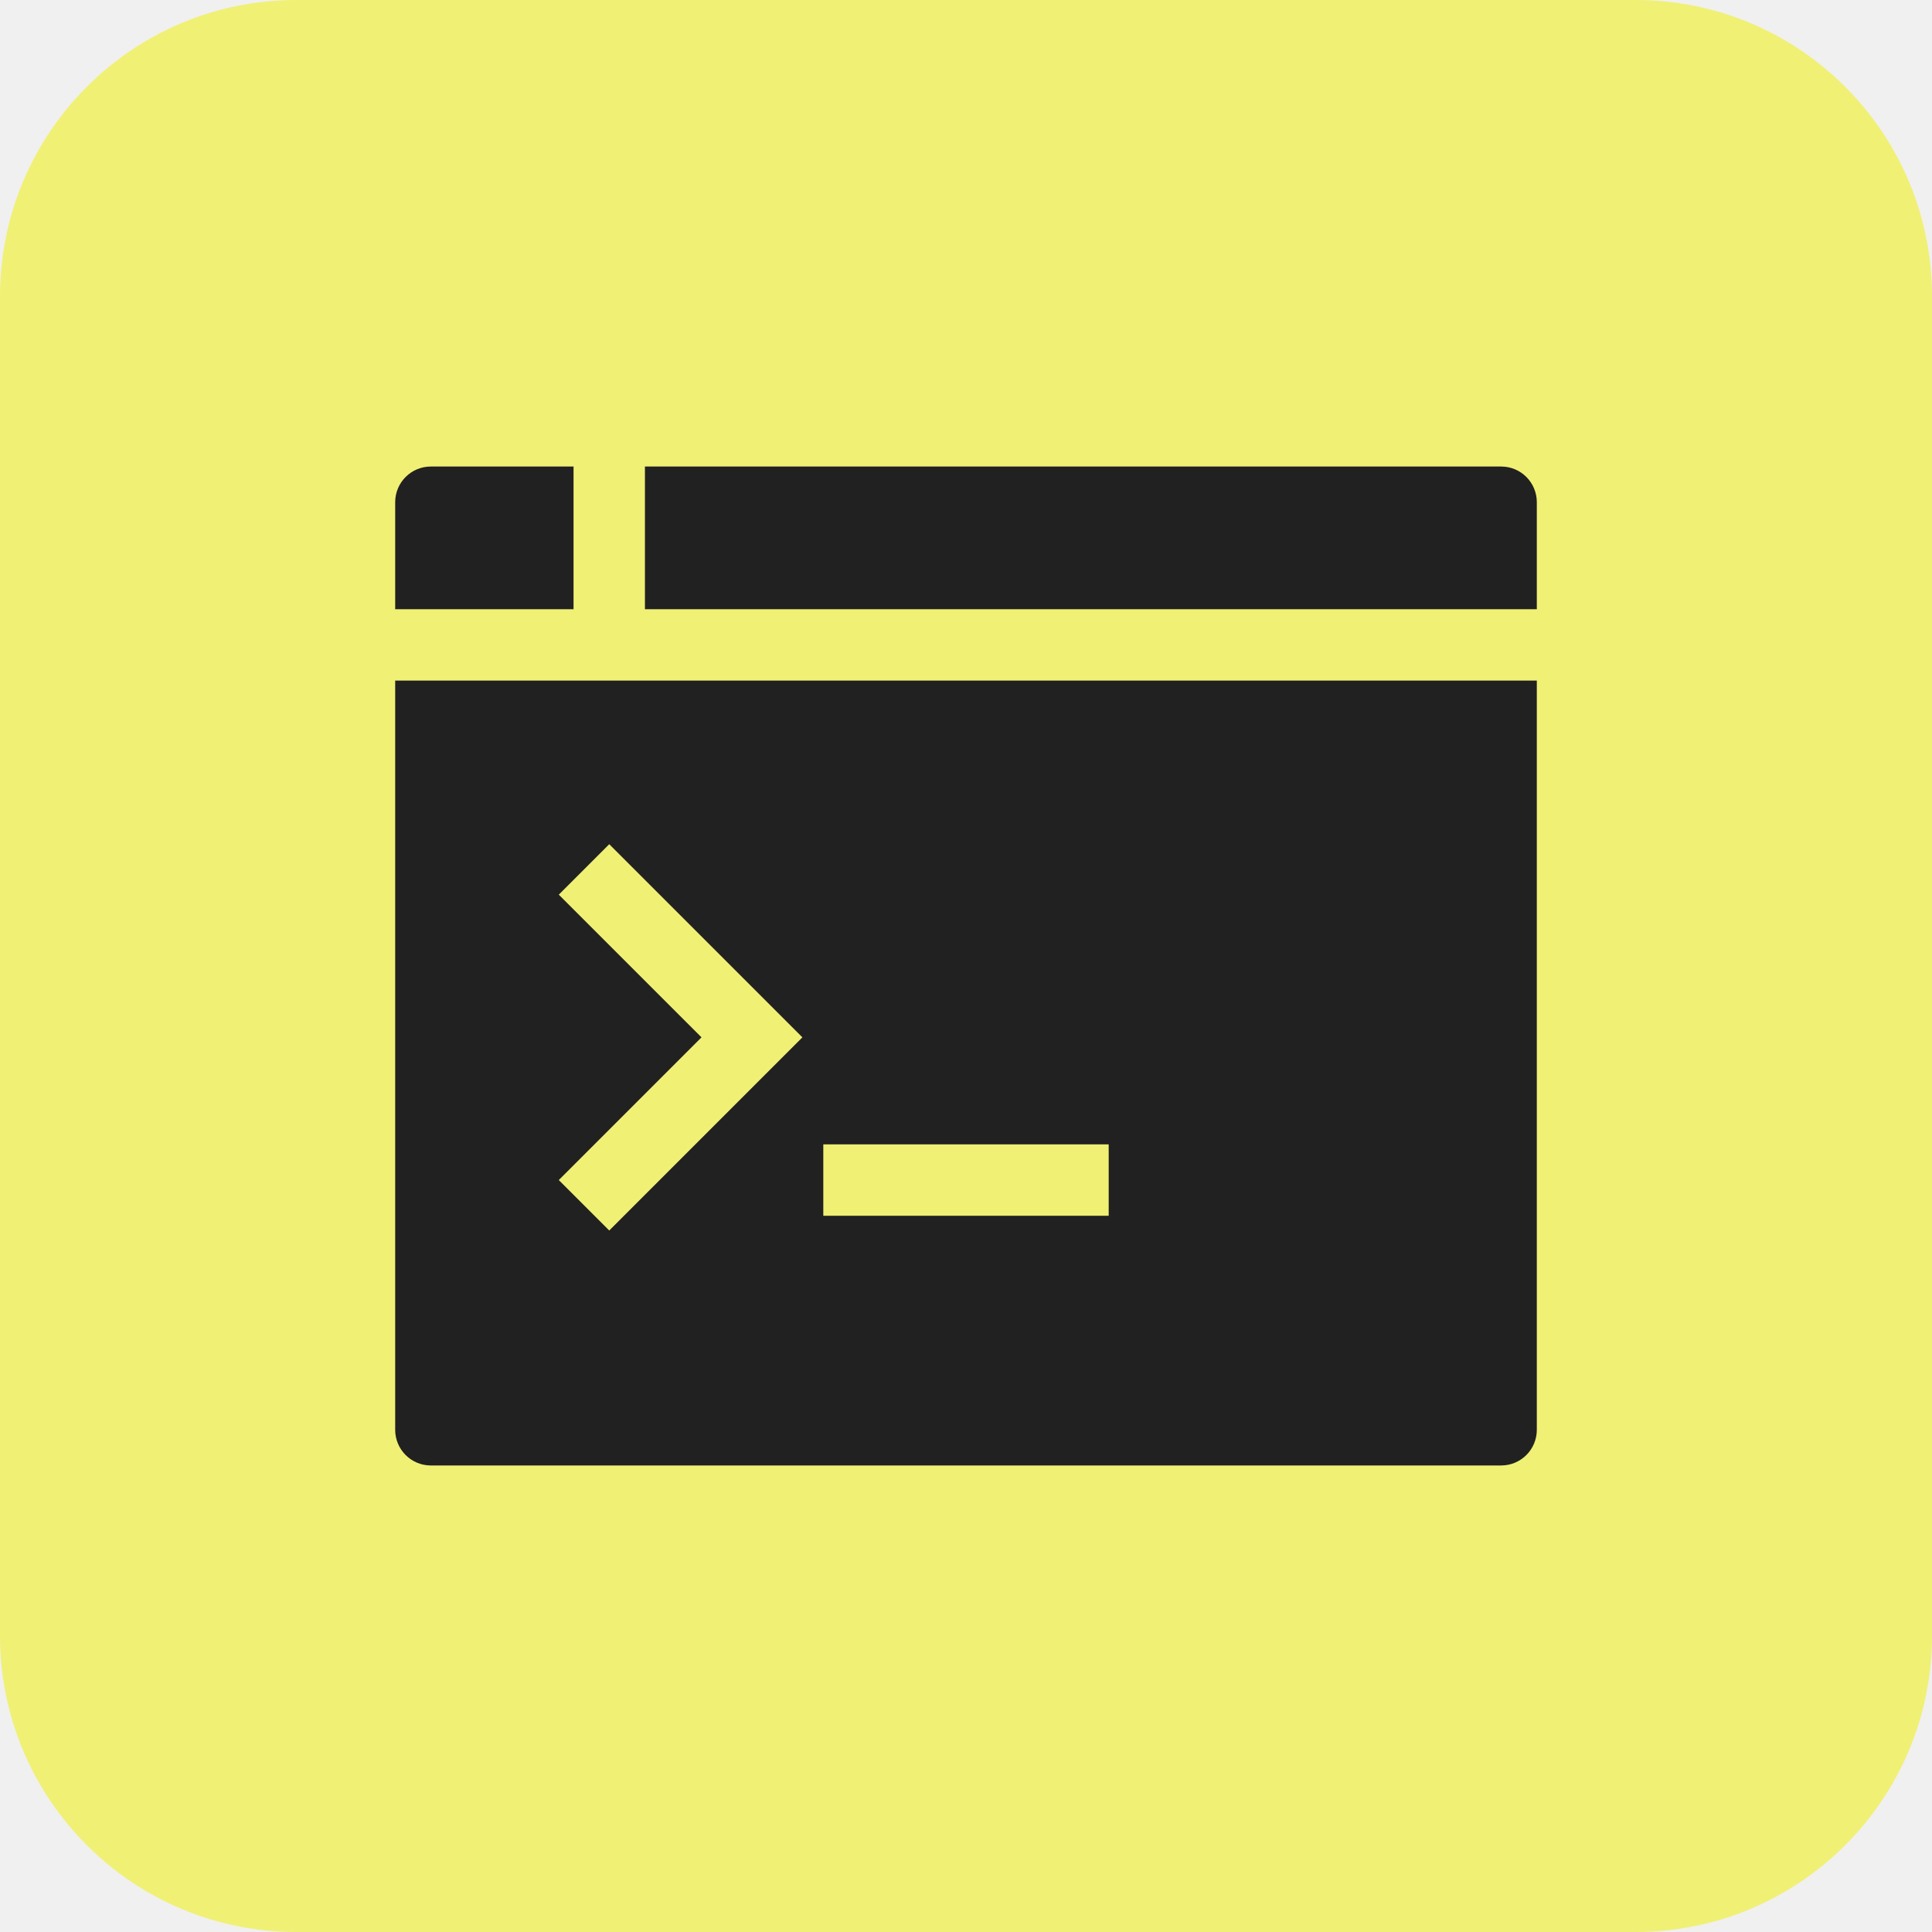
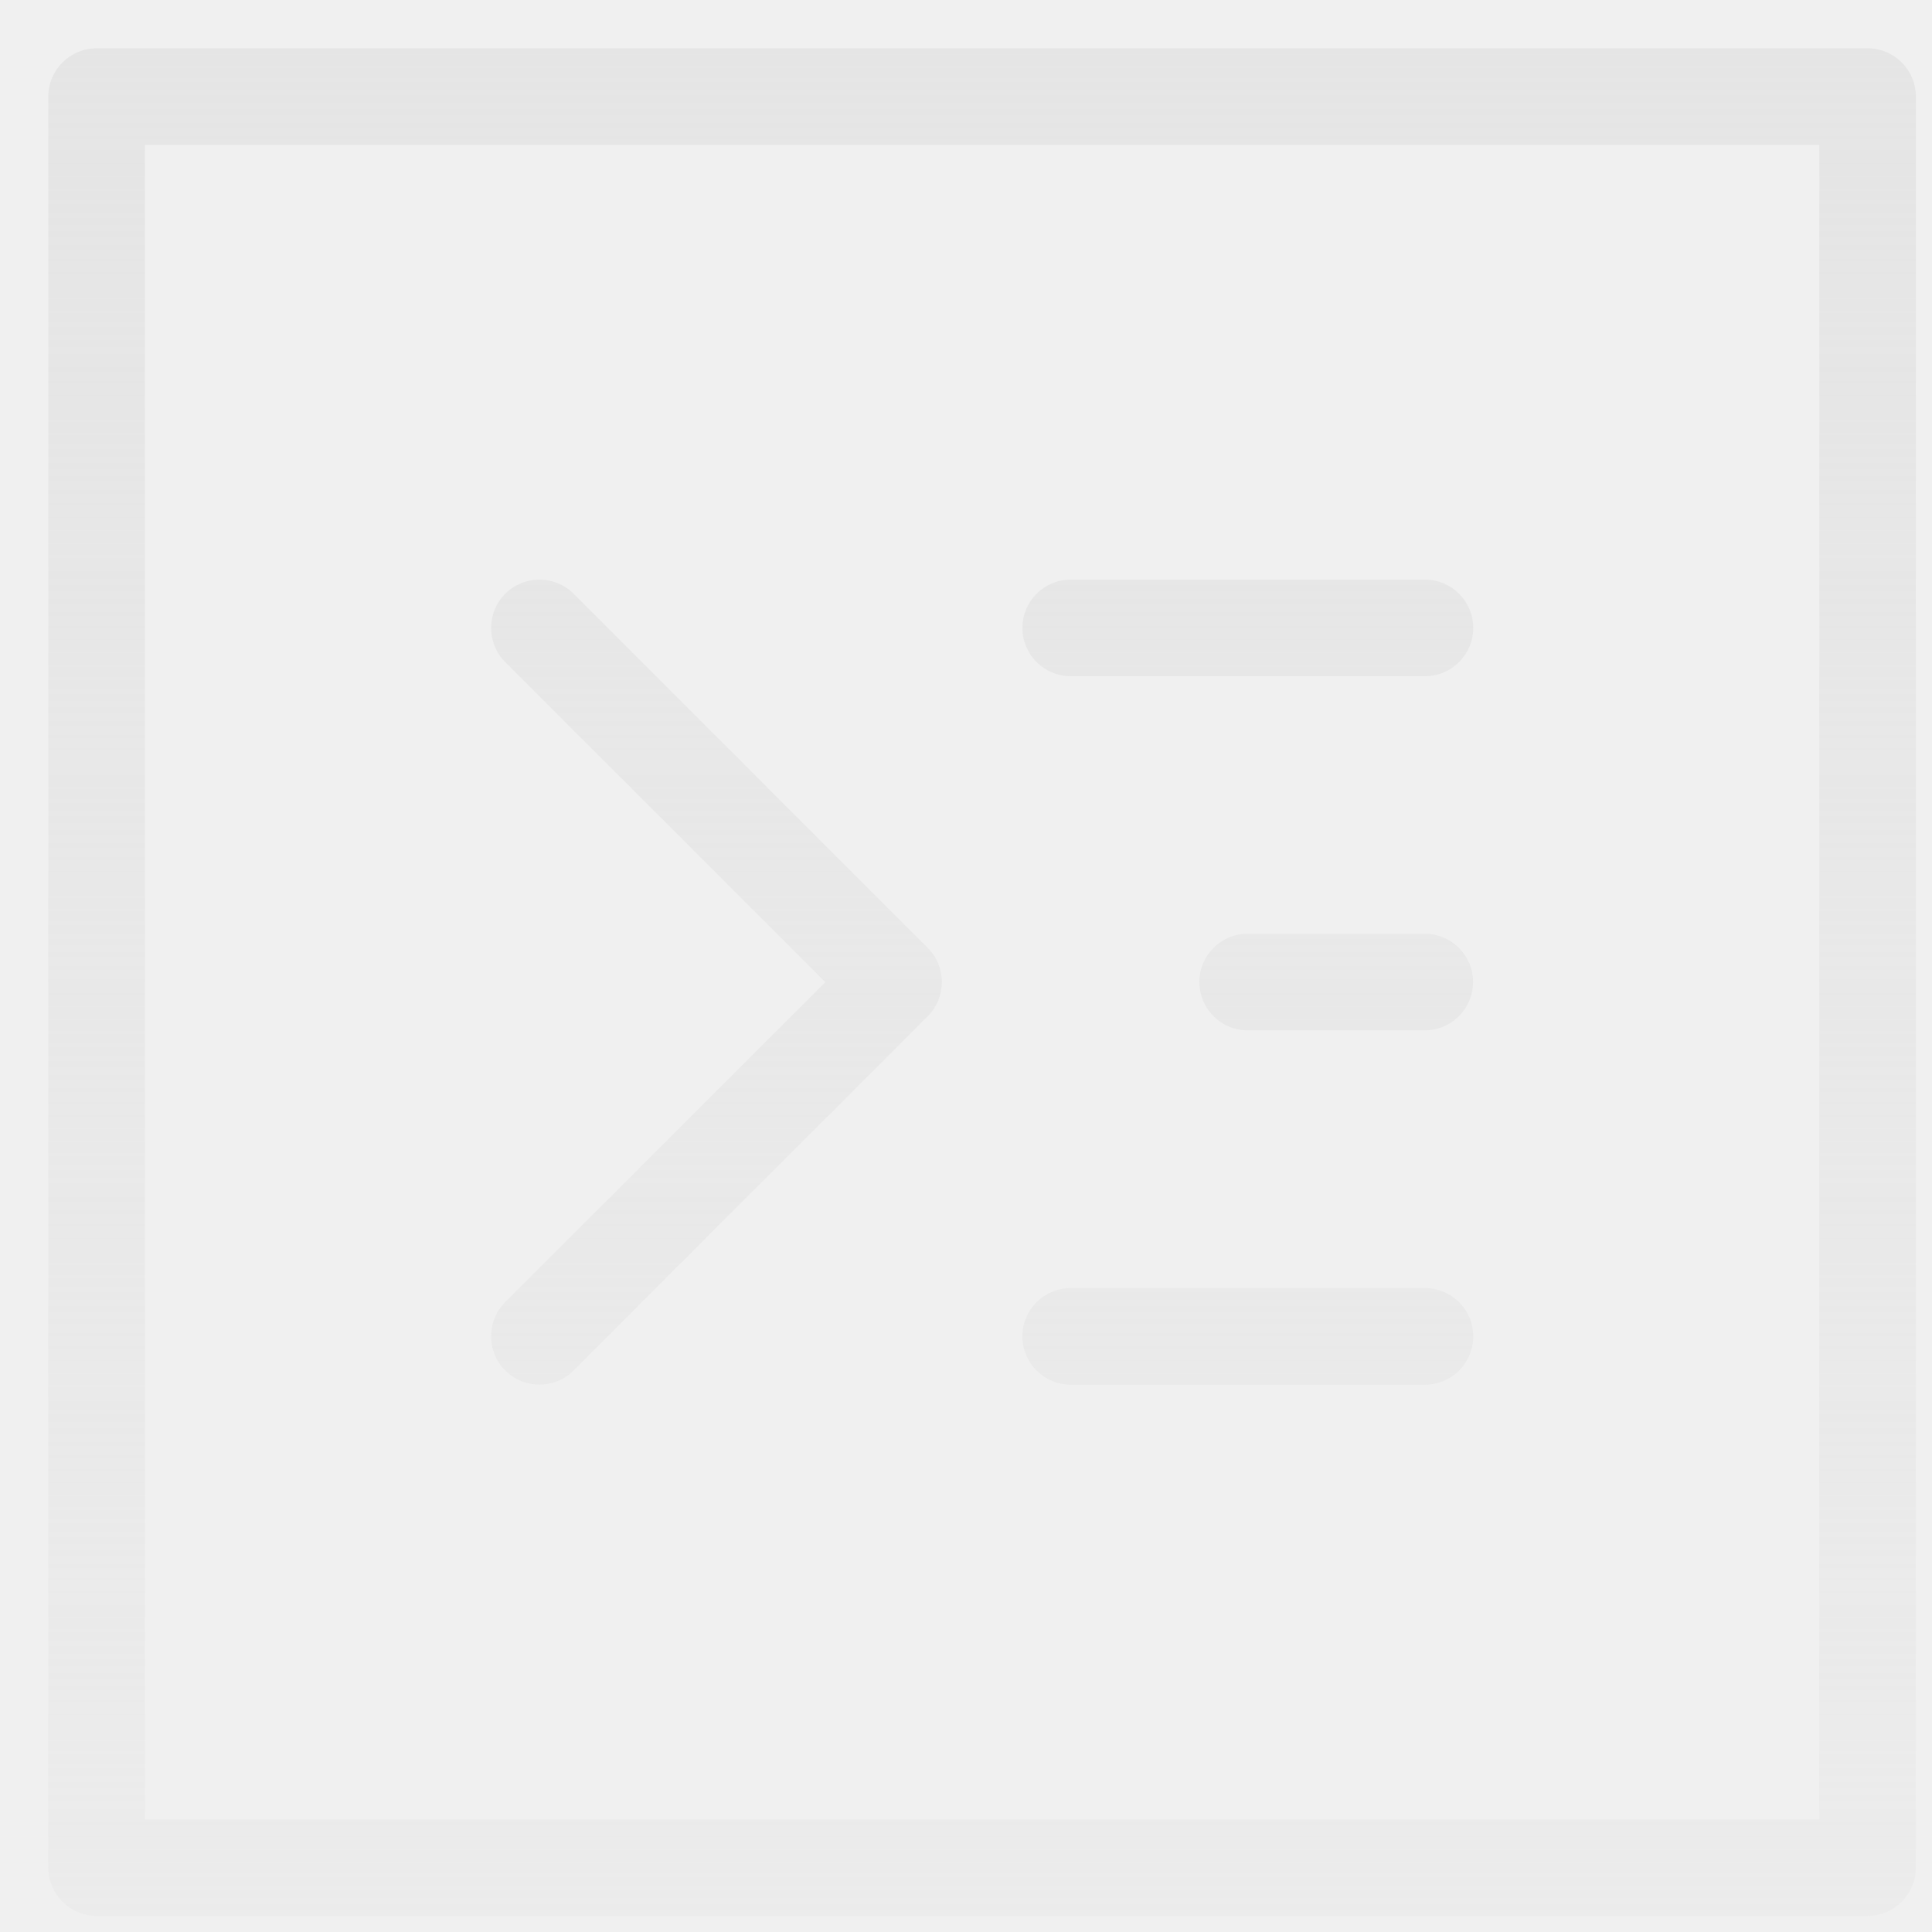
- <svg xmlns="http://www.w3.org/2000/svg" width="44" height="44" viewBox="0 0 44 44" fill="none">
-   <rect width="44" height="44" rx="6.75" fill="#F0F075" />
-   <path d="M35 13.875V11.438C35 10.989 34.637 10.625 34.188 10.625H14.688V13.875H35Z" fill="#212121" />
-   <path d="M13.062 10.625H9.812C9.363 10.625 9 10.989 9 11.438V13.875H13.062V10.625Z" fill="#212121" />
-   <path d="M9 15.5V32.562C9 33.011 9.363 33.375 9.812 33.375H34.188C34.637 33.375 35 33.011 35 32.562V15.5H9ZM13.875 28.024L12.726 26.875L15.976 23.625L12.726 20.375L13.875 19.226L18.274 23.625L13.875 28.024ZM25.25 27.688H18.75V26.062H25.25V27.688Z" fill="#212121" />
+ <svg xmlns="http://www.w3.org/2000/svg" width="20" height="20" viewBox="0 0 20 20" fill="none">
+   <g clip-path="url(#clip0_4135_55522)">
+     <path fill-rule="evenodd" clip-rule="evenodd" d="M0.5 1C0.5 0.724 0.724 0.5 1 0.5H19.333C19.61 0.5 19.833 0.724 19.833 1V19.333C19.833 19.61 19.61 19.833 19.333 19.833H1C0.724 19.833 0.5 19.61 0.5 19.333V1ZM1.5 1.5V18.833H18.833V1.5H1.5ZM5.23 6.146C5.426 5.951 5.742 5.951 5.938 6.146L9.604 9.813C9.799 10.008 9.799 10.325 9.604 10.52L5.938 14.187C5.742 14.382 5.426 14.382 5.23 14.187C5.035 13.992 5.035 13.675 5.23 13.48L8.544 10.167L5.23 6.854C5.035 6.658 5.035 6.342 5.23 6.146ZM11.084 6C10.808 6 10.584 6.224 10.584 6.5C10.584 6.776 10.808 7 11.084 7H14.751C15.027 7 15.251 6.776 15.251 6.5C15.251 6.224 15.027 6 14.751 6H11.084ZM10.584 13.834C10.584 13.557 10.808 13.334 11.084 13.334H14.751C15.027 13.334 15.251 13.557 15.251 13.834C15.251 14.11 15.027 14.334 14.751 14.334H11.084C10.808 14.334 10.584 14.11 10.584 13.834ZM12.916 9.666C12.64 9.666 12.416 9.89 12.416 10.166C12.416 10.443 12.64 10.666 12.916 10.666H14.749C15.025 10.666 15.249 10.443 15.249 10.166C15.249 9.89 15.025 9.666 14.749 9.666H12.916Z" fill="url(#paint0_linear_4135_55522)" />
+   </g>
+   <defs>
+     <linearGradient id="paint0_linear_4135_55522" x1="10.167" y1="0.5" x2="10.167" y2="19.833" gradientUnits="userSpaceOnUse">
+       <stop stop-color="#E5E5E5" />
+       <stop offset="1" stop-color="#E5E5E5" stop-opacity="0.4" />
+     </linearGradient>
+     <clipPath id="clip0_4135_55522">
+       <rect width="20" height="20" fill="white" />
+     </clipPath>
+   </defs>
</svg>
